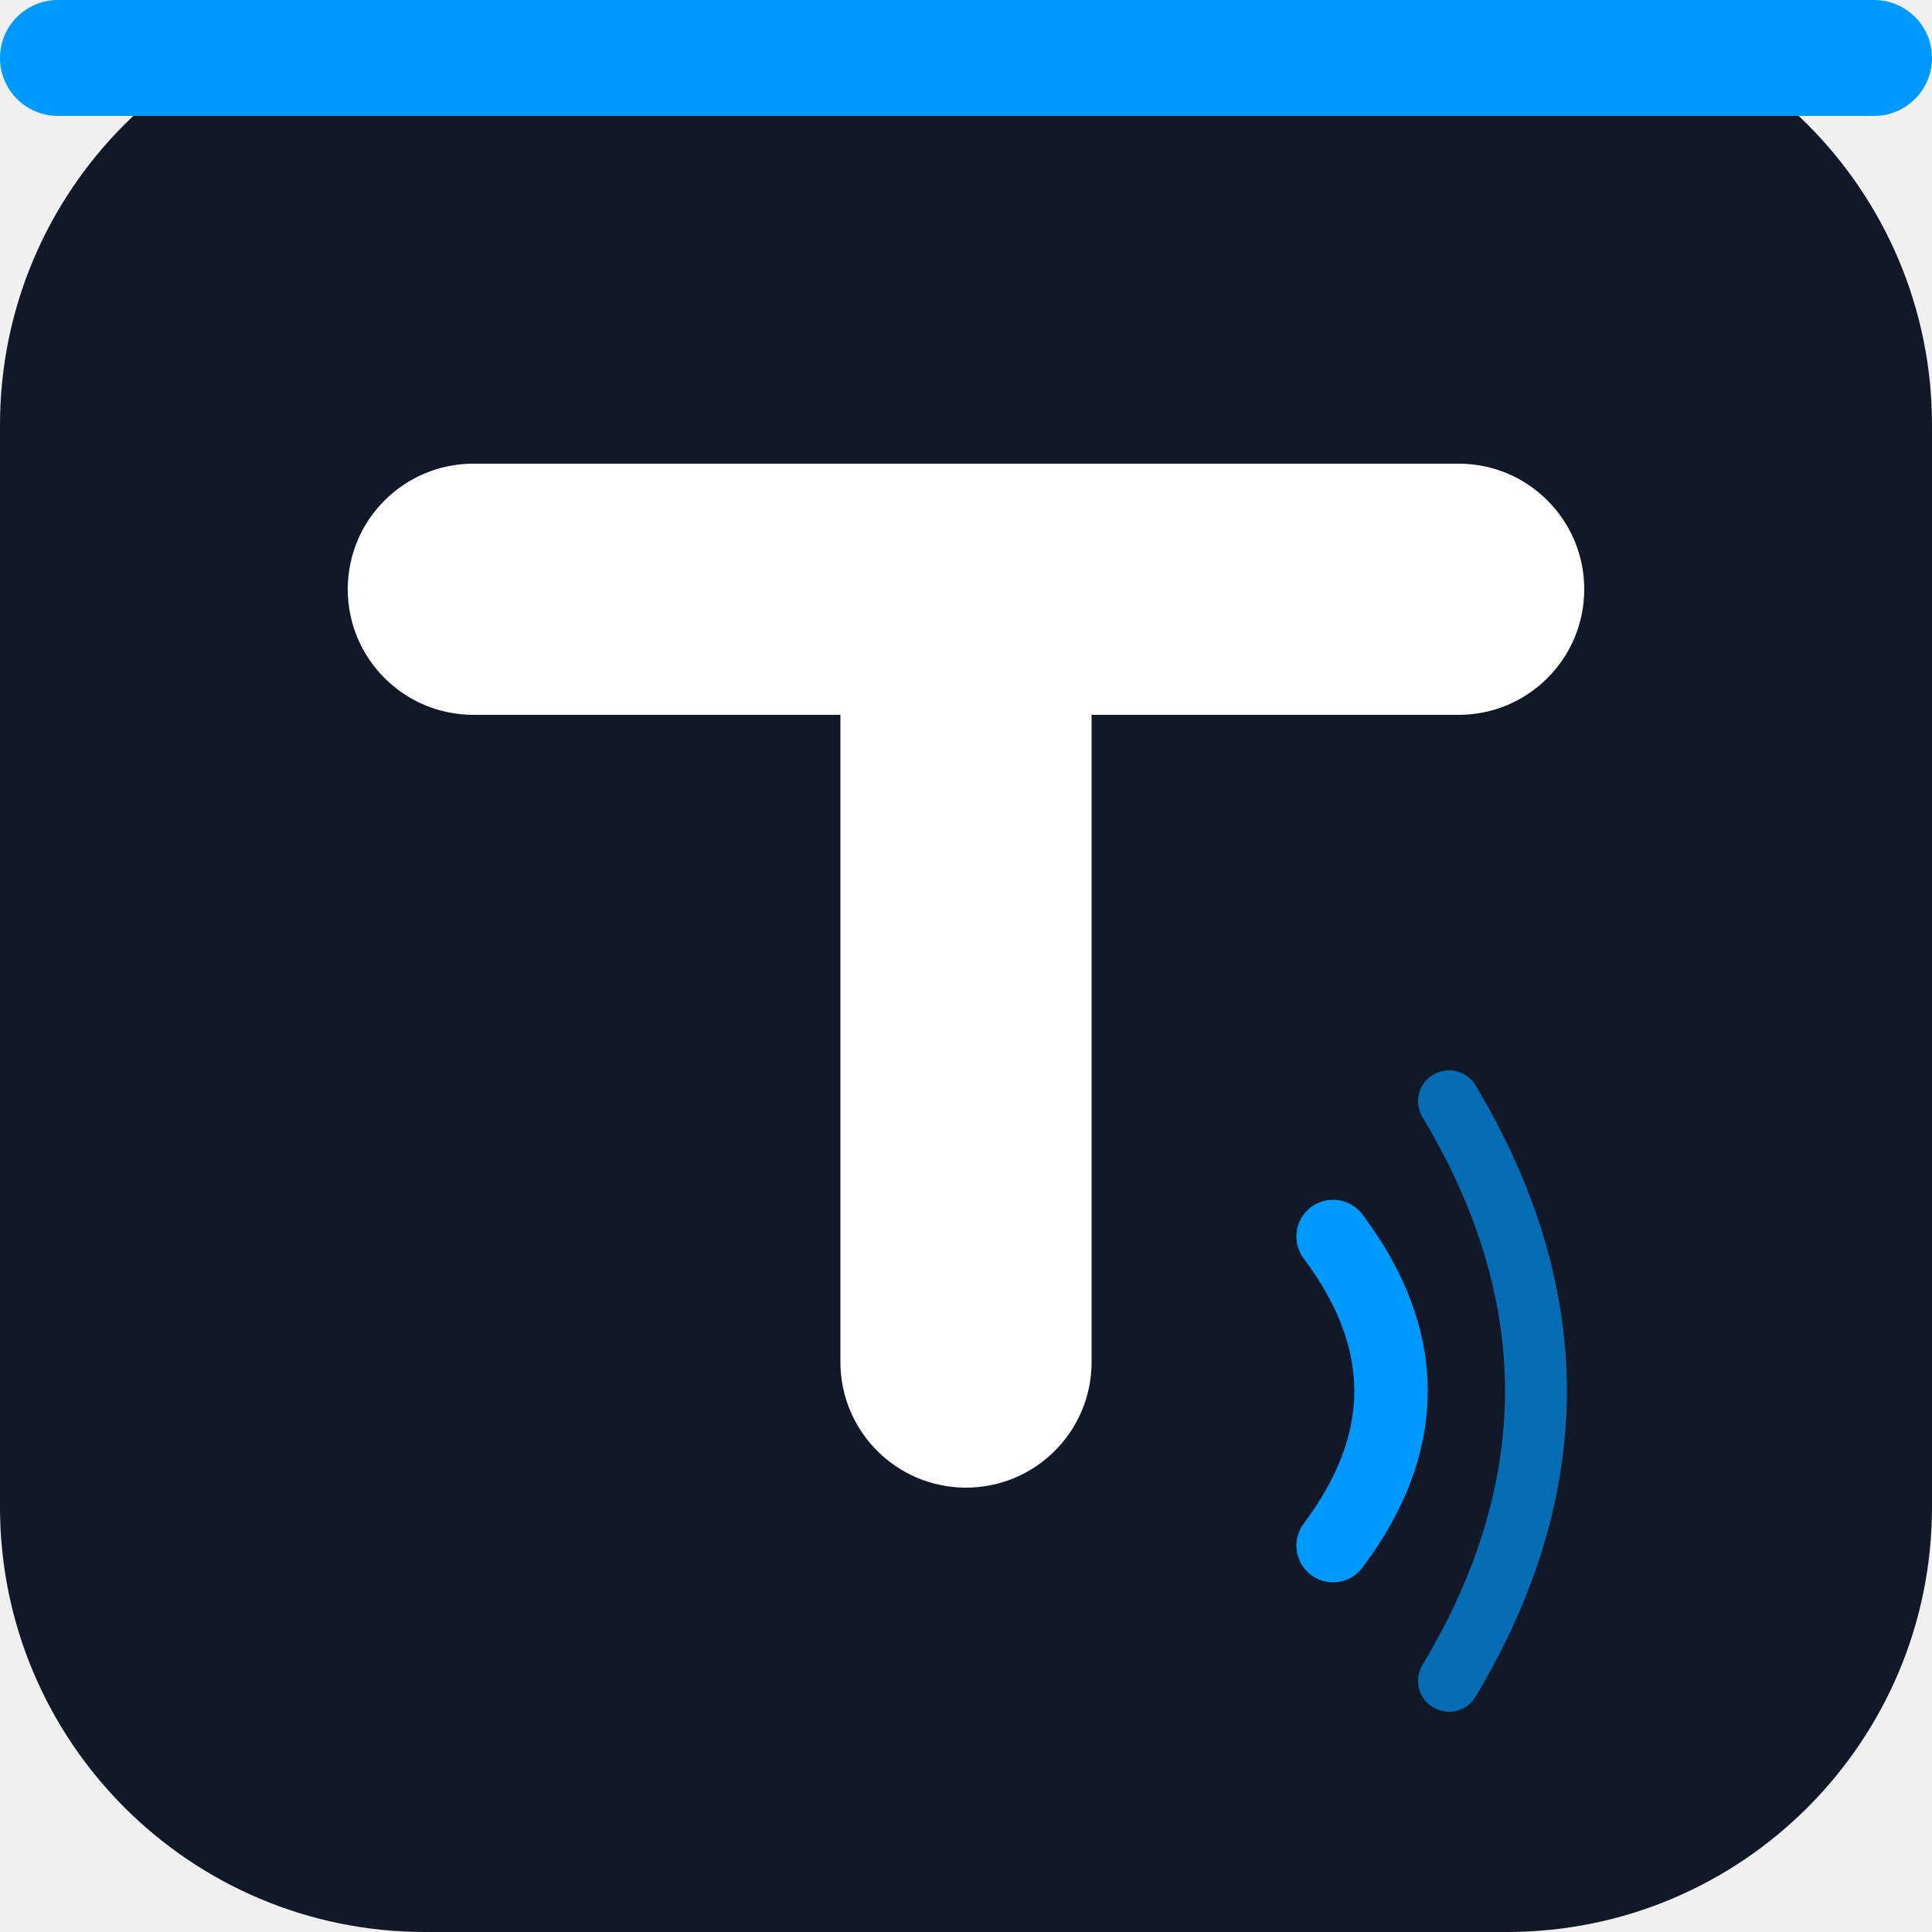
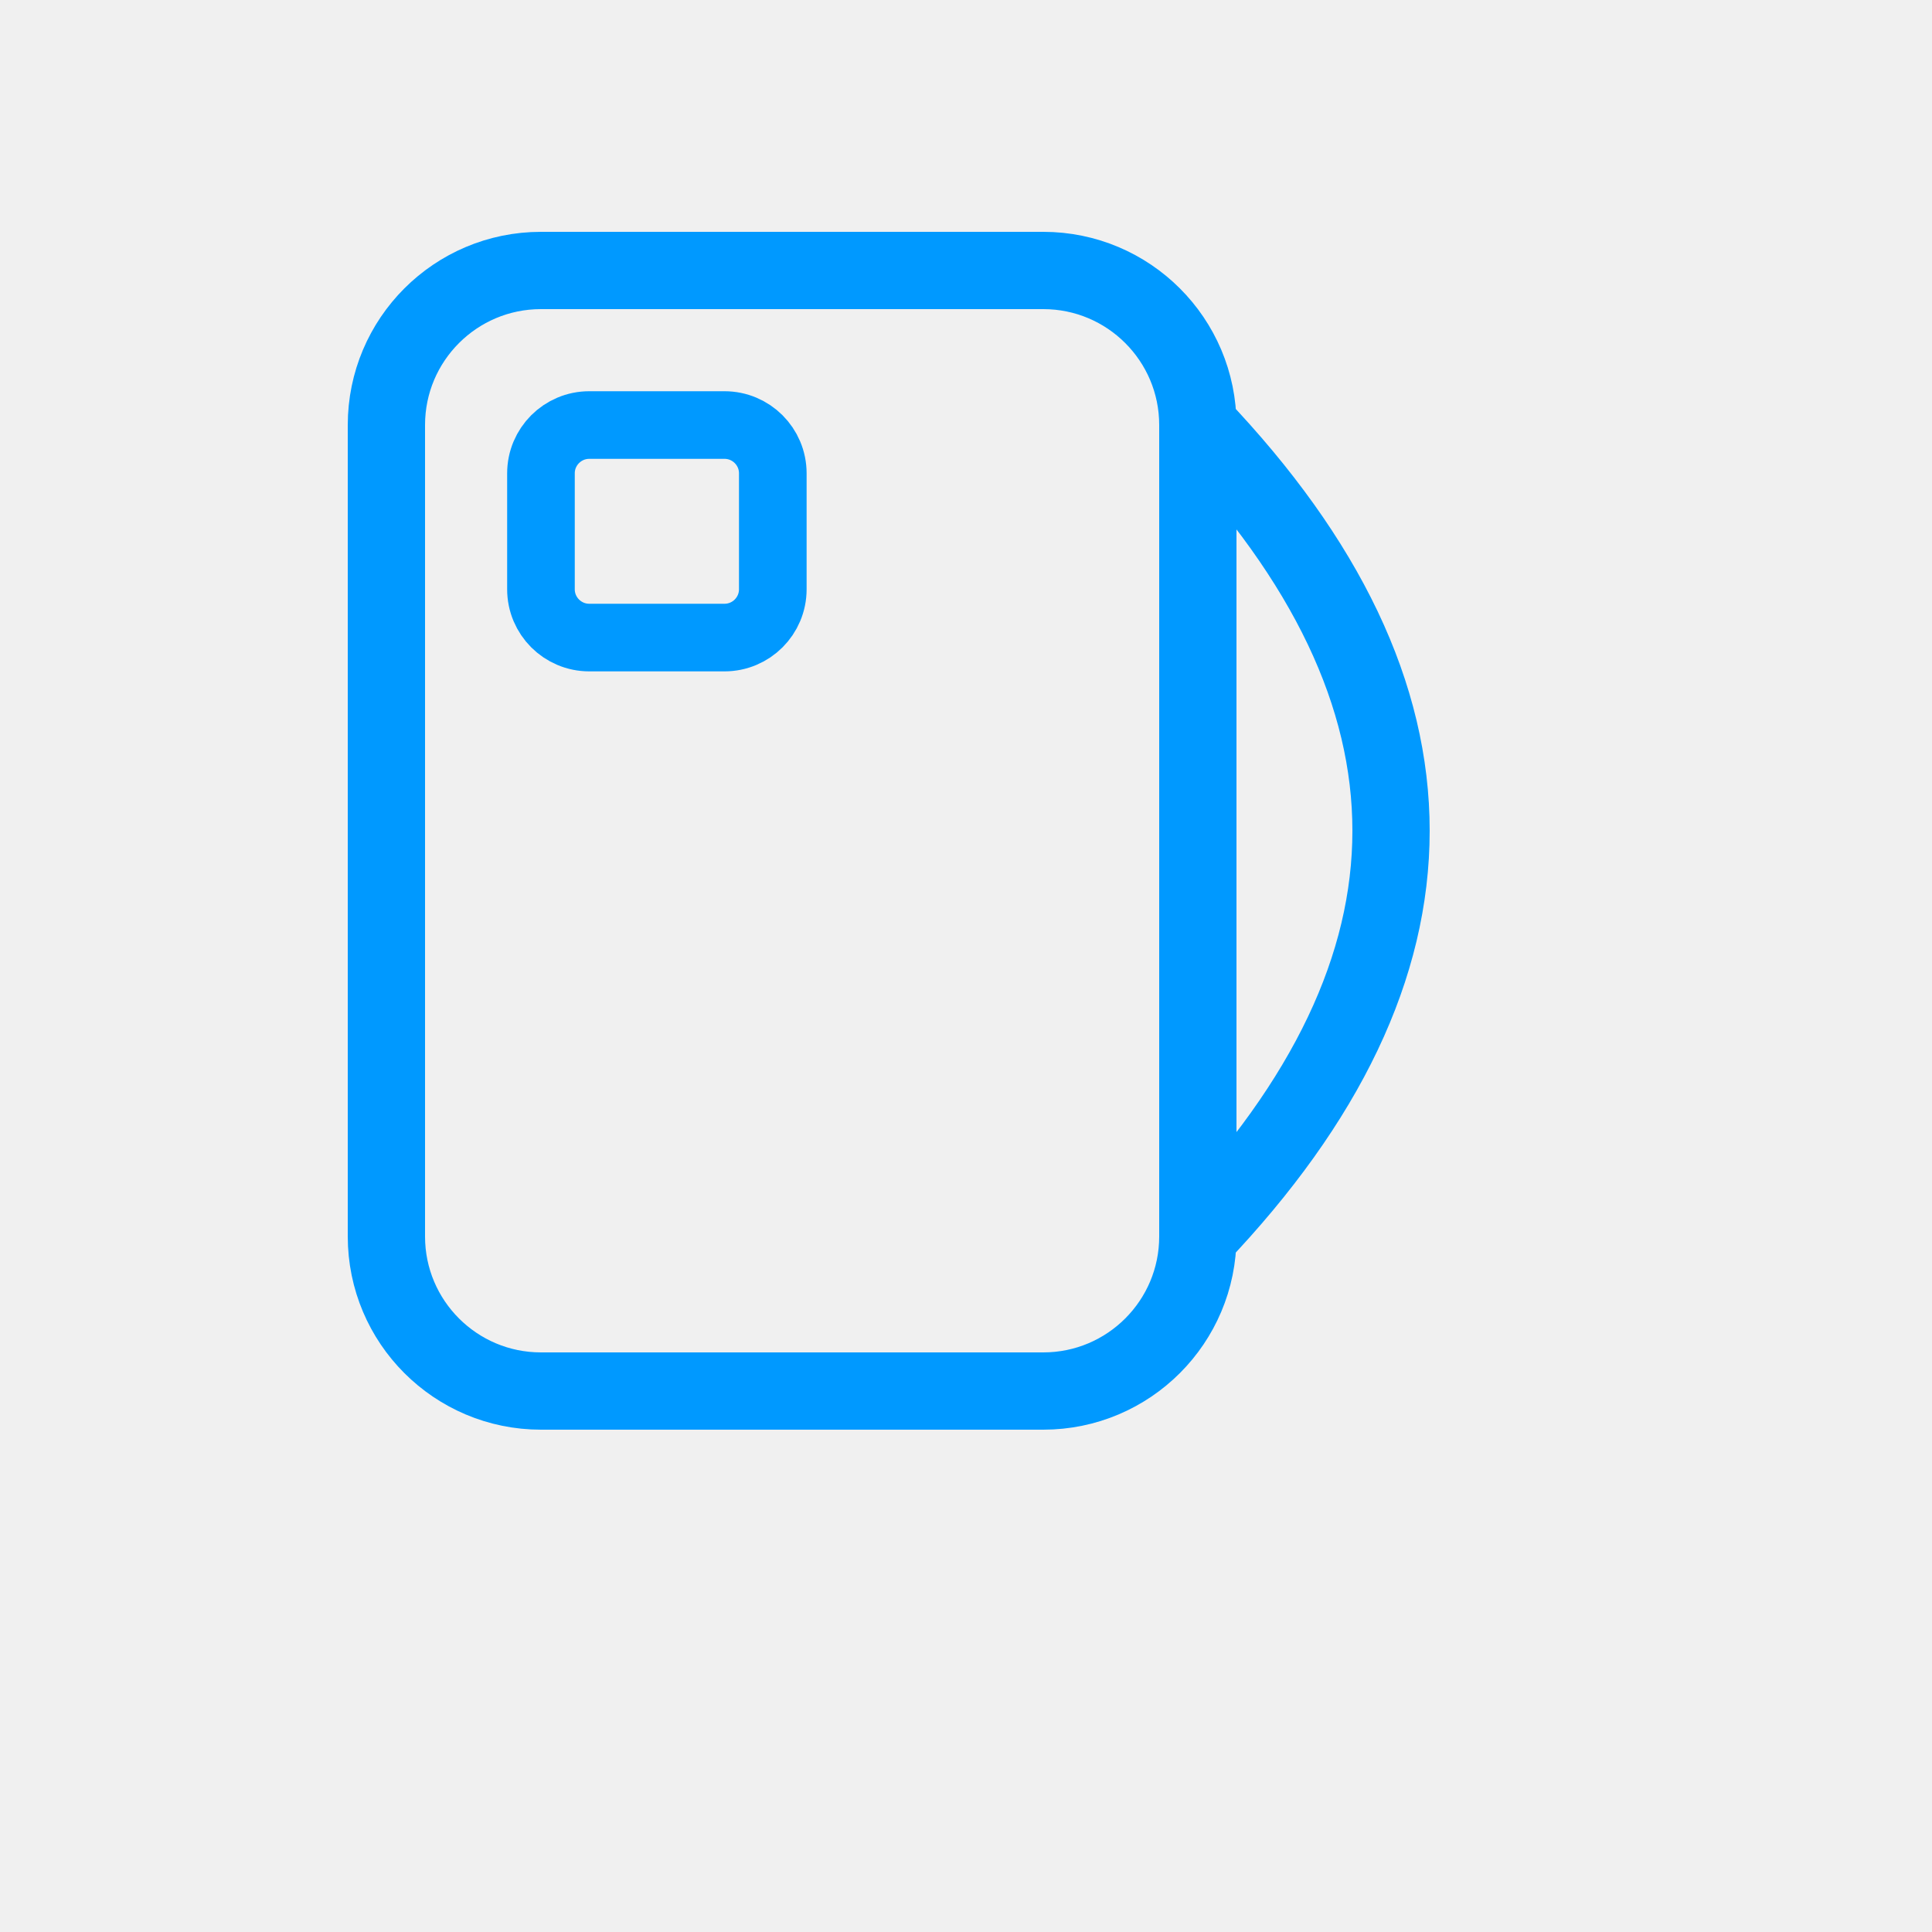
<svg xmlns="http://www.w3.org/2000/svg" viewBox="0 0 100 100">
-   <rect width="100" height="100" rx="22" fill="#111827" />
-   <rect width="100" height="6" rx="3" fill="#0099FF" />
-   <rect x="18" y="24" width="64" height="13" rx="6.5" fill="white" />
-   <rect x="43.5" y="24" width="13" height="53" rx="6.5" fill="white" />
-   <path d="M69 64 Q75 72 69 80" stroke="#0099FF" stroke-width="3.8" fill="none" stroke-linecap="round" />
-   <path d="M75 57 Q84 72 75 87" stroke="#0099FF" stroke-width="3.2" fill="none" stroke-linecap="round" opacity="0.65" />
+   <rect x="20" y="14" width="42" height="58" rx="8" fill="none" stroke="#0099FF" stroke-width="4" />
+   <rect x="28" y="22" width="12" height="11" rx="2.5" fill="none" stroke="#0099FF" stroke-width="3.5" />
+   <path d="M62 22 Q82 43 62 64" fill="none" stroke="#0099FF" stroke-width="4" stroke-linecap="round" />
</svg>
